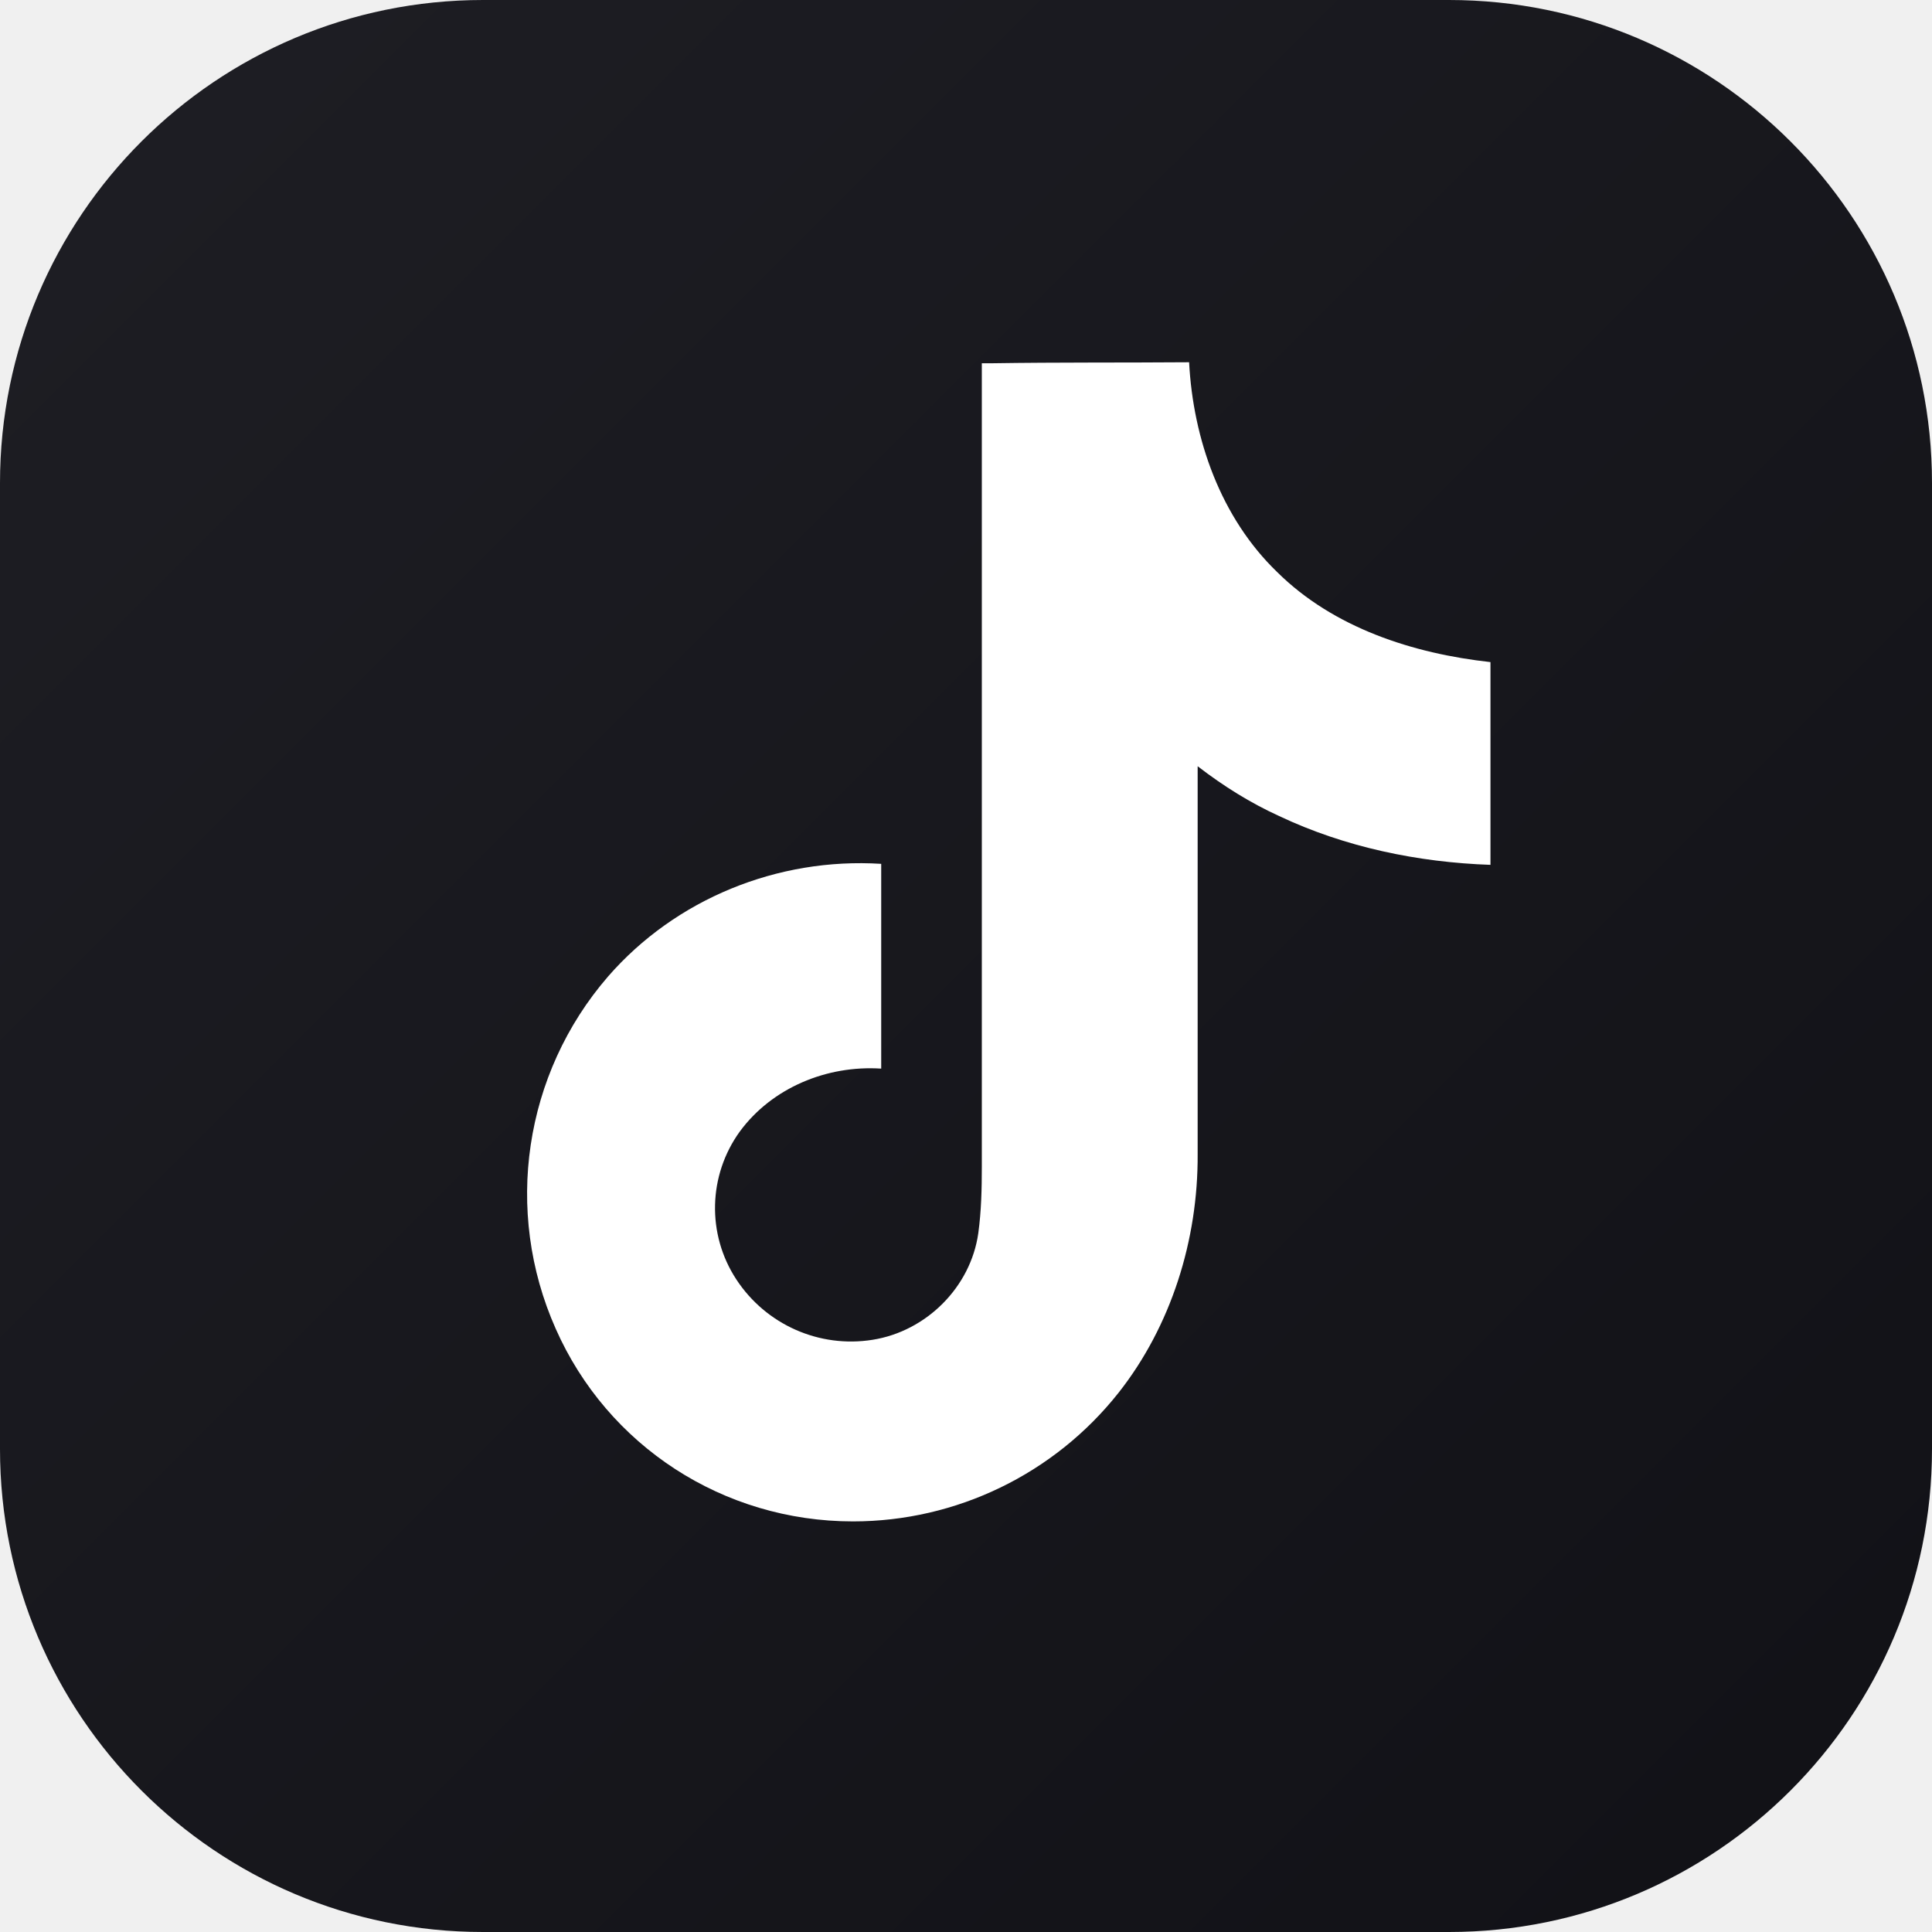
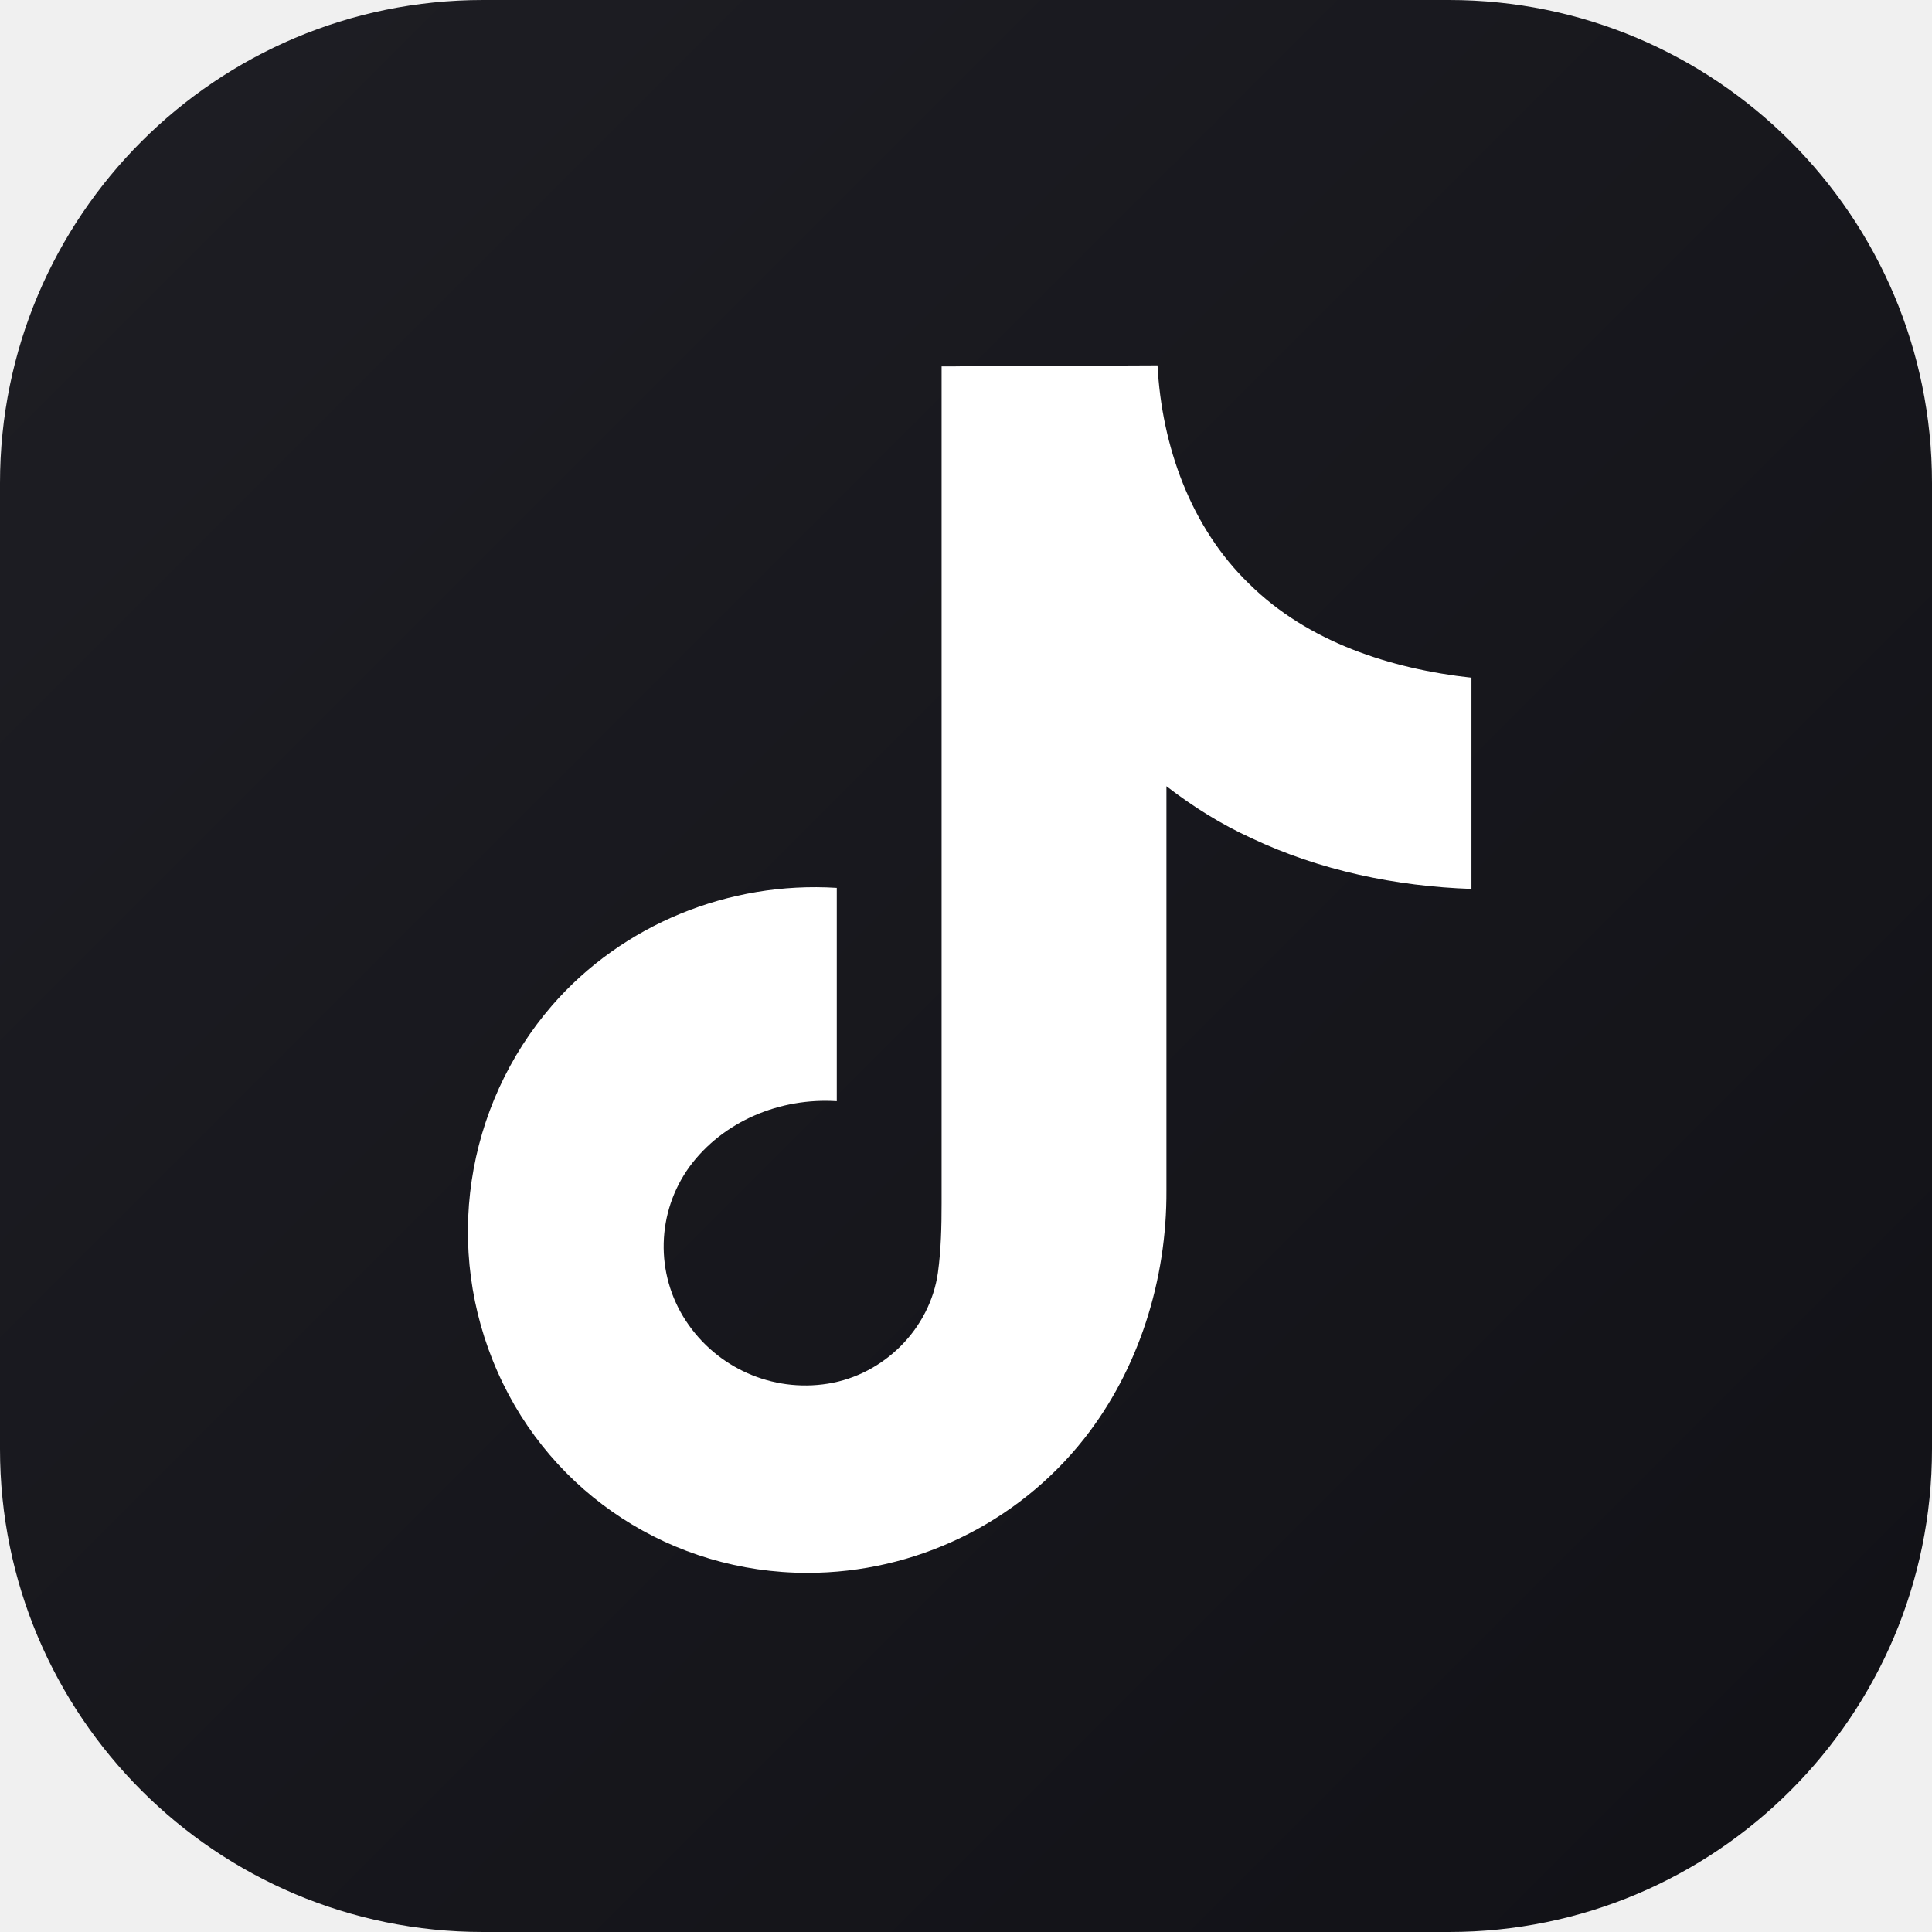
<svg xmlns="http://www.w3.org/2000/svg" viewBox="0 0 32 32">
  <defs>
    <linearGradient id="dyGrad" x1="0" y1="0" x2="32" y2="32" gradientUnits="userSpaceOnUse">
      <stop offset="0%" stop-color="#1E1E24" />
      <stop offset="100%" stop-color="#111116" />
    </linearGradient>
  </defs>
  <rect width="32" height="32" rx="8" fill="url(#dyGrad)" />
-   <g transform="translate(6, 6) scale(0.8333)">
-     <path fill="#FFFFFF" d="M12.525.02c1.31-.02 2.61-.01 3.91-.02.08 1.53.63 3.09 1.75 4.17 1.12 1.11 2.7 1.62 4.24 1.79v4.03c-1.44-.05-2.89-.35-4.2-.97-.57-.26-1.1-.59-1.62-.99v7.71c.01 1.71-.53 3.42-1.57 4.74-1.28 1.62-3.23 2.56-5.28 2.56-2.58 0-4.88-1.5-5.91-3.83-1.04-2.34-.63-5.07 1.04-7 1.34-1.54 3.37-2.37 5.43-2.24v4.07c-1.08-.07-2.17.38-2.81 1.25-.63.87-.66 2.04-.07 2.94.59.9 1.65 1.37 2.71 1.2 1.07-.17 1.95-1.05 2.1-2.12.06-.44.07-.88.07-1.32V.02z" />
+   <g transform="translate(16 16) scale(1.0417) translate(-16.65 -15.55)">
+     <g transform="translate(6, 6) scale(0.8333)">
+       <path fill="#FFFFFF" d="M12.525.02c1.31-.02 2.61-.01 3.91-.02.08 1.53.63 3.09 1.75 4.17 1.12 1.11 2.7 1.62 4.24 1.79v4.03c-1.44-.05-2.89-.35-4.2-.97-.57-.26-1.1-.59-1.62-.99v7.71c.01 1.71-.53 3.42-1.57 4.74-1.28 1.62-3.23 2.56-5.28 2.56-2.58 0-4.88-1.5-5.91-3.83-1.04-2.34-.63-5.07 1.04-7 1.34-1.54 3.37-2.37 5.43-2.24v4.07c-1.08-.07-2.17.38-2.81 1.25-.63.87-.66 2.04-.07 2.94.59.9 1.65 1.37 2.71 1.2 1.07-.17 1.95-1.05 2.1-2.12.06-.44.07-.88.07-1.32V.02z" />
+     </g>
  </g>
</svg>
